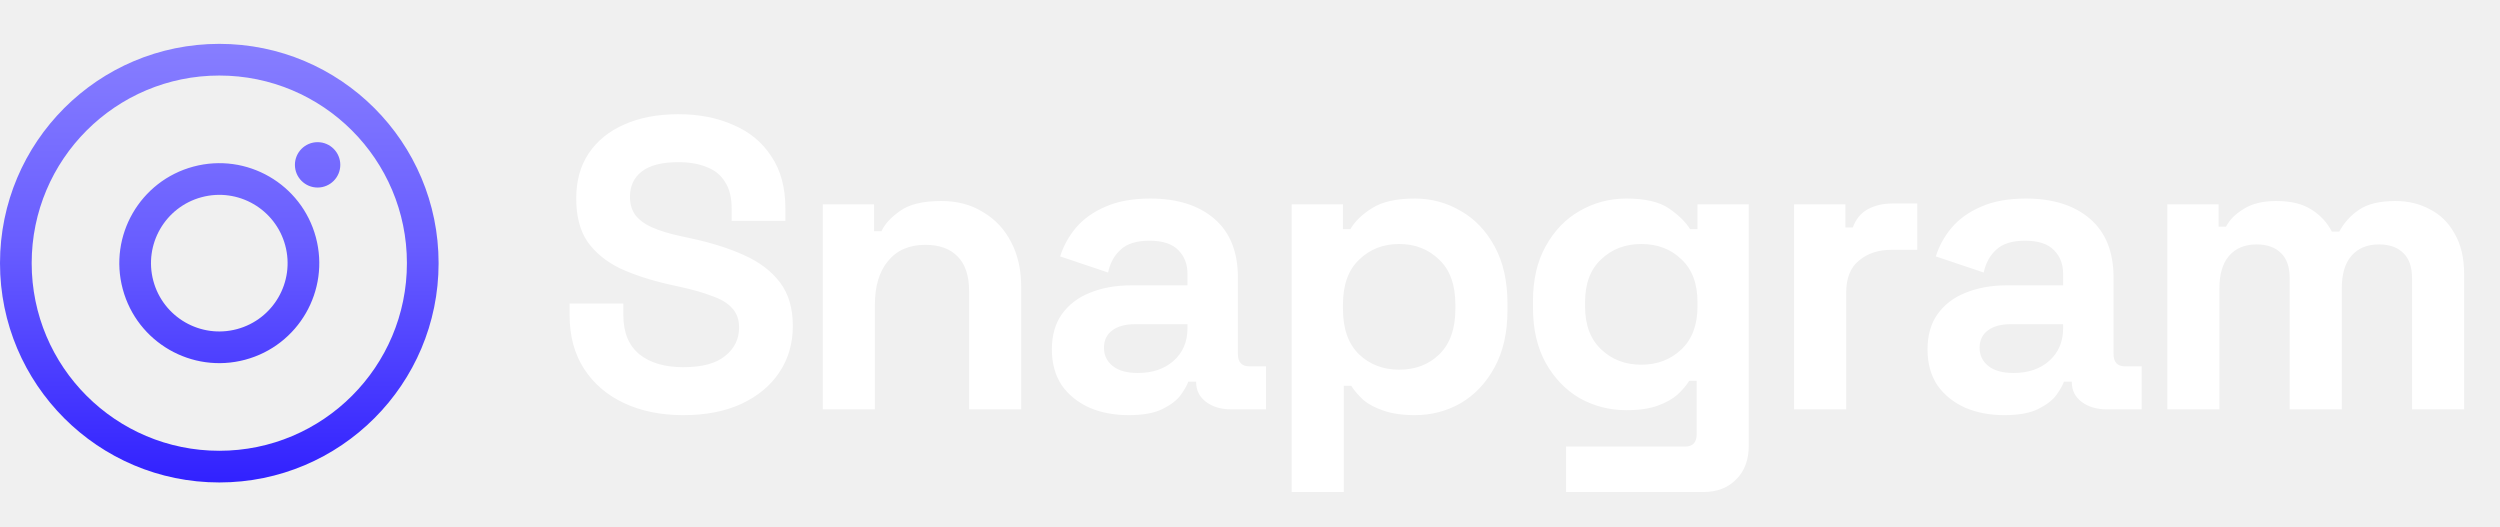
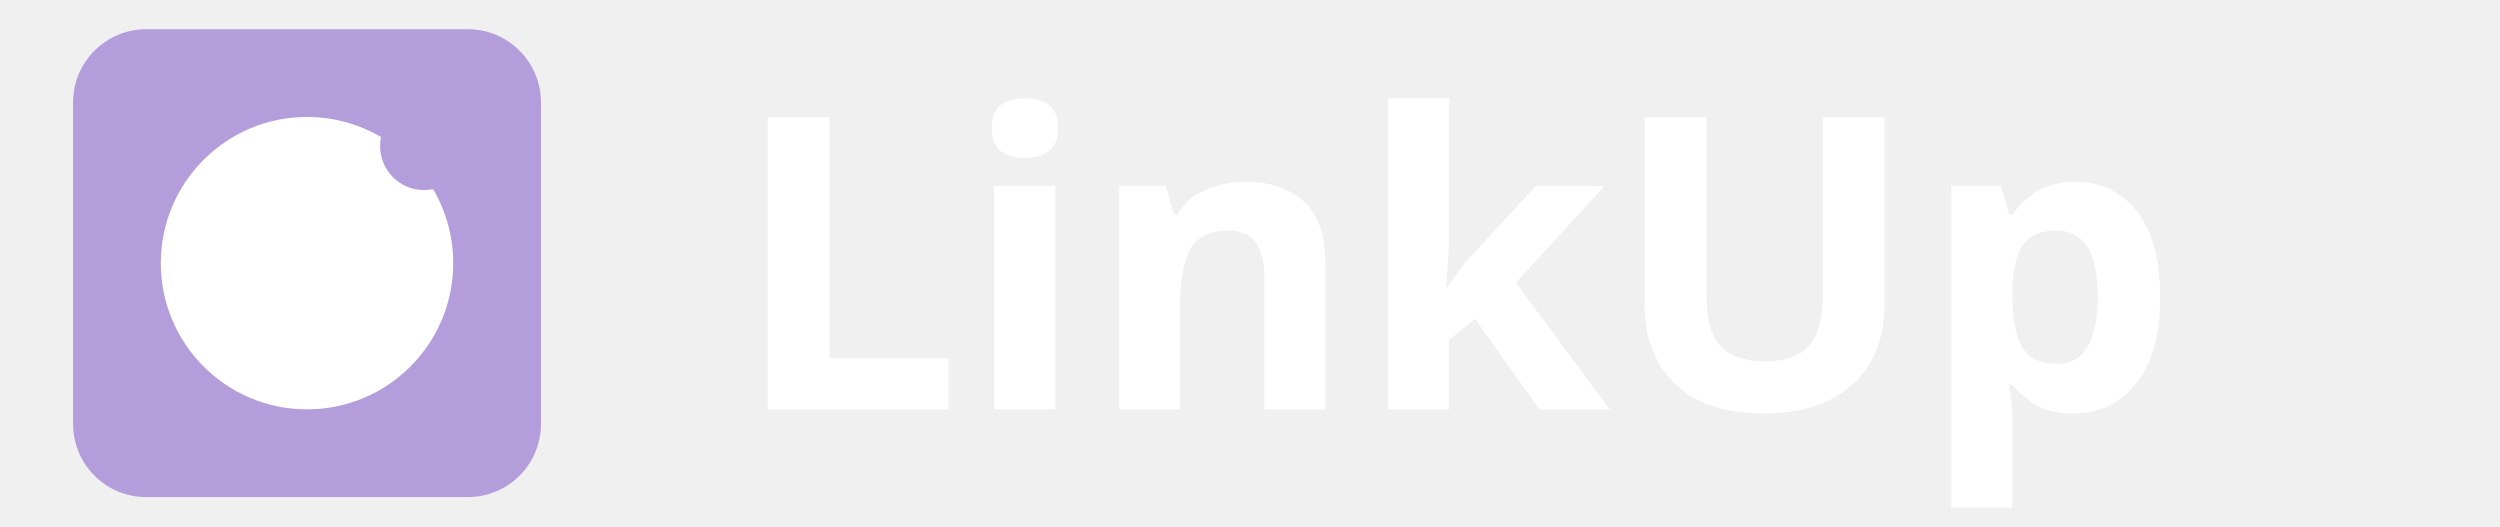
<svg xmlns="http://www.w3.org/2000/svg" width="171" height="36" viewBox="0 0 171 36" fill="none">
-   <path fill-rule="evenodd" clip-rule="evenodd" d="M27.833 18C27.833 25.088 22.088 30.833 15 30.833C7.912 30.833 2.167 25.088 2.167 18C2.167 10.912 7.912 5.167 15 5.167C22.088 5.167 27.833 10.912 27.833 18ZM30 18C30 26.284 23.284 33 15 33C6.716 33 0 26.284 0 18C0 9.716 6.716 3 15 3C23.284 3 30 9.716 30 18ZM23.276 11.276C23.276 12.133 22.581 12.828 21.724 12.828C20.867 12.828 20.172 12.133 20.172 11.276C20.172 10.419 20.867 9.724 21.724 9.724C22.581 9.724 23.276 10.419 23.276 11.276ZM10.488 19.209C11.156 21.701 13.717 23.18 16.209 22.512C18.701 21.844 20.18 19.283 19.512 16.791C18.844 14.299 16.283 12.82 13.791 13.488C11.299 14.156 9.82 16.717 10.488 19.209ZM8.395 19.77C9.372 23.418 13.122 25.582 16.77 24.605C20.417 23.627 22.582 19.878 21.605 16.23C20.627 12.582 16.878 10.418 13.23 11.395C9.582 12.373 7.418 16.122 8.395 19.77Z" fill="url(#paint0_linear_120_1360)" />
-   <path d="M46.737 28.396C45.21 28.396 43.862 28.122 42.694 27.576C41.525 27.029 40.611 26.247 39.951 25.229C39.291 24.211 38.961 22.986 38.961 21.553V20.762H42.637V21.553C42.637 22.741 43.005 23.636 43.74 24.239C44.475 24.824 45.474 25.116 46.737 25.116C48.019 25.116 48.971 24.861 49.593 24.352C50.234 23.844 50.554 23.193 50.554 22.402C50.554 21.855 50.394 21.412 50.073 21.073C49.772 20.733 49.319 20.46 48.716 20.253C48.132 20.026 47.416 19.819 46.567 19.631L45.917 19.489C44.56 19.188 43.391 18.811 42.411 18.358C41.45 17.887 40.705 17.274 40.177 16.52C39.668 15.766 39.414 14.786 39.414 13.58C39.414 12.373 39.697 11.346 40.262 10.498C40.846 9.631 41.657 8.971 42.694 8.519C43.749 8.047 44.984 7.812 46.398 7.812C47.811 7.812 49.065 8.057 50.158 8.547C51.27 9.018 52.137 9.734 52.76 10.696C53.4 11.638 53.721 12.826 53.721 14.258V15.107H50.045V14.258C50.045 13.504 49.894 12.901 49.593 12.449C49.31 11.978 48.895 11.638 48.349 11.431C47.802 11.205 47.152 11.092 46.398 11.092C45.267 11.092 44.428 11.308 43.881 11.742C43.353 12.157 43.09 12.732 43.09 13.467C43.09 13.957 43.212 14.371 43.457 14.711C43.721 15.05 44.107 15.333 44.616 15.559C45.125 15.785 45.776 15.983 46.567 16.153L47.218 16.294C48.631 16.596 49.857 16.982 50.893 17.453C51.949 17.925 52.769 18.547 53.353 19.32C53.938 20.093 54.23 21.082 54.23 22.288C54.23 23.495 53.919 24.56 53.297 25.483C52.694 26.388 51.826 27.105 50.695 27.632C49.583 28.141 48.264 28.396 46.737 28.396ZM56.278 28V13.976H59.784V15.813H60.293C60.519 15.323 60.944 14.862 61.566 14.428C62.188 13.976 63.13 13.749 64.393 13.749C65.486 13.749 66.438 14.004 67.249 14.513C68.078 15.003 68.719 15.691 69.171 16.577C69.624 17.444 69.85 18.462 69.85 19.631V28H66.287V19.913C66.287 18.858 66.024 18.066 65.496 17.538C64.987 17.011 64.252 16.747 63.29 16.747C62.197 16.747 61.349 17.114 60.746 17.849C60.142 18.566 59.841 19.574 59.841 20.875V28H56.278ZM77.208 28.396C76.209 28.396 75.313 28.226 74.521 27.887C73.73 27.529 73.098 27.02 72.627 26.36C72.175 25.681 71.948 24.861 71.948 23.9C71.948 22.939 72.175 22.138 72.627 21.497C73.098 20.837 73.739 20.347 74.55 20.026C75.379 19.687 76.322 19.517 77.377 19.517H81.223V18.726C81.223 18.066 81.015 17.529 80.601 17.114C80.186 16.681 79.526 16.464 78.621 16.464C77.735 16.464 77.076 16.671 76.642 17.086C76.209 17.482 75.926 18 75.794 18.641L72.514 17.538C72.74 16.822 73.098 16.172 73.588 15.587C74.097 14.984 74.766 14.503 75.596 14.145C76.444 13.768 77.472 13.58 78.678 13.58C80.525 13.58 81.986 14.042 83.061 14.965C84.135 15.889 84.672 17.227 84.672 18.98V24.211C84.672 24.777 84.936 25.059 85.464 25.059H86.595V28H84.22C83.522 28 82.947 27.83 82.495 27.491C82.043 27.152 81.816 26.699 81.816 26.134V26.106H81.279C81.204 26.332 81.034 26.633 80.77 27.01C80.506 27.369 80.092 27.689 79.526 27.972C78.961 28.255 78.188 28.396 77.208 28.396ZM77.83 25.512C78.829 25.512 79.639 25.238 80.261 24.692C80.902 24.126 81.223 23.382 81.223 22.458V22.175H77.632C76.972 22.175 76.454 22.317 76.077 22.599C75.7 22.882 75.511 23.278 75.511 23.787C75.511 24.296 75.709 24.711 76.105 25.031C76.501 25.352 77.076 25.512 77.83 25.512ZM88.351 33.655V13.976H91.858V15.672H92.366C92.687 15.126 93.186 14.645 93.865 14.23C94.544 13.797 95.514 13.58 96.777 13.58C97.908 13.58 98.954 13.863 99.916 14.428C100.877 14.975 101.65 15.785 102.234 16.86C102.819 17.934 103.111 19.235 103.111 20.762V21.214C103.111 22.741 102.819 24.041 102.234 25.116C101.65 26.19 100.877 27.01 99.916 27.576C98.954 28.122 97.908 28.396 96.777 28.396C95.929 28.396 95.213 28.292 94.628 28.085C94.063 27.896 93.601 27.651 93.243 27.35C92.904 27.029 92.63 26.709 92.423 26.388H91.914V33.655H88.351ZM95.703 25.286C96.815 25.286 97.729 24.937 98.445 24.239C99.181 23.523 99.548 22.486 99.548 21.129V20.846C99.548 19.489 99.181 18.462 98.445 17.765C97.71 17.048 96.796 16.69 95.703 16.69C94.61 16.69 93.695 17.048 92.96 17.765C92.225 18.462 91.858 19.489 91.858 20.846V21.129C91.858 22.486 92.225 23.523 92.96 24.239C93.695 24.937 94.61 25.286 95.703 25.286ZM104.855 21.044V20.592C104.855 19.122 105.148 17.868 105.732 16.831C106.316 15.776 107.089 14.975 108.05 14.428C109.031 13.863 110.096 13.58 111.245 13.58C112.527 13.58 113.498 13.806 114.158 14.258C114.818 14.711 115.298 15.182 115.6 15.672H116.109V13.976H119.615V30.488C119.615 31.45 119.332 32.213 118.767 32.779C118.201 33.363 117.447 33.655 116.505 33.655H107.117V30.545H115.26C115.788 30.545 116.052 30.262 116.052 29.697V26.049H115.543C115.355 26.351 115.091 26.662 114.752 26.982C114.412 27.284 113.96 27.538 113.394 27.745C112.829 27.953 112.113 28.056 111.245 28.056C110.096 28.056 109.031 27.783 108.05 27.237C107.089 26.671 106.316 25.87 105.732 24.833C105.148 23.778 104.855 22.515 104.855 21.044ZM112.263 24.946C113.357 24.946 114.271 24.598 115.006 23.9C115.741 23.203 116.109 22.223 116.109 20.96V20.677C116.109 19.395 115.741 18.415 115.006 17.736C114.29 17.039 113.376 16.69 112.263 16.69C111.17 16.69 110.256 17.039 109.521 17.736C108.786 18.415 108.418 19.395 108.418 20.677V20.96C108.418 22.223 108.786 23.203 109.521 23.9C110.256 24.598 111.17 24.946 112.263 24.946ZM122.716 28V13.976H126.223V15.559H126.731C126.939 14.993 127.278 14.579 127.749 14.315C128.239 14.051 128.805 13.919 129.446 13.919H131.142V17.086H129.389C128.485 17.086 127.74 17.331 127.156 17.821C126.571 18.292 126.279 19.027 126.279 20.026V28H122.716ZM137.102 28.396C136.103 28.396 135.207 28.226 134.416 27.887C133.624 27.529 132.992 27.02 132.521 26.36C132.069 25.681 131.843 24.861 131.843 23.9C131.843 22.939 132.069 22.138 132.521 21.497C132.992 20.837 133.633 20.347 134.444 20.026C135.273 19.687 136.216 19.517 137.271 19.517H141.117V18.726C141.117 18.066 140.909 17.529 140.495 17.114C140.08 16.681 139.42 16.464 138.515 16.464C137.63 16.464 136.97 16.671 136.536 17.086C136.103 17.482 135.82 18 135.688 18.641L132.408 17.538C132.634 16.822 132.992 16.172 133.483 15.587C133.992 14.984 134.661 14.503 135.49 14.145C136.338 13.768 137.366 13.58 138.572 13.58C140.419 13.58 141.88 14.042 142.955 14.965C144.029 15.889 144.566 17.227 144.566 18.98V24.211C144.566 24.777 144.83 25.059 145.358 25.059H146.489V28H144.114C143.416 28 142.842 27.83 142.389 27.491C141.937 27.152 141.711 26.699 141.711 26.134V26.106H141.173C141.098 26.332 140.928 26.633 140.664 27.01C140.4 27.369 139.986 27.689 139.42 27.972C138.855 28.255 138.082 28.396 137.102 28.396ZM137.724 25.512C138.723 25.512 139.533 25.238 140.155 24.692C140.796 24.126 141.117 23.382 141.117 22.458V22.175H137.526C136.866 22.175 136.348 22.317 135.971 22.599C135.594 22.882 135.405 23.278 135.405 23.787C135.405 24.296 135.603 24.711 135.999 25.031C136.395 25.352 136.97 25.512 137.724 25.512ZM148.246 28V13.976H151.752V15.502H152.261C152.506 15.031 152.911 14.626 153.476 14.287C154.042 13.928 154.787 13.749 155.71 13.749C156.709 13.749 157.51 13.947 158.114 14.343C158.717 14.72 159.179 15.22 159.499 15.842H160.008C160.328 15.239 160.781 14.739 161.365 14.343C161.949 13.947 162.779 13.749 163.853 13.749C164.72 13.749 165.503 13.938 166.2 14.315C166.916 14.673 167.482 15.229 167.897 15.983C168.33 16.718 168.547 17.651 168.547 18.782V28H164.984V19.037C164.984 18.264 164.786 17.689 164.391 17.312C163.995 16.916 163.439 16.718 162.722 16.718C161.912 16.718 161.28 16.982 160.828 17.51C160.394 18.019 160.178 18.754 160.178 19.715V28H156.615V19.037C156.615 18.264 156.417 17.689 156.021 17.312C155.625 16.916 155.069 16.718 154.353 16.718C153.542 16.718 152.911 16.982 152.459 17.51C152.025 18.019 151.808 18.754 151.808 19.715V28H148.246Z" fill="white" />
  <defs>
-     <linearGradient id="paint0_linear_120_1360" x1="15" y1="3" x2="15" y2="33" gradientUnits="userSpaceOnUse">
-       <stop stop-color="#877EFF" />
-       <stop offset="0.461" stop-color="#685DFF" />
-       <stop offset="1" stop-color="#3121FF" />
+     <linearGradient id="gradientCircle" x1="0" y1="0" x2="1" y2="1" gradientUnits="userSpaceOnUse">
+       <stop stop-color="#D1C4E9" />
+       <stop offset="1" stop-color="#B39DDB" />
    </linearGradient>
  </defs>
+   <g transform="translate(5, 2)">
+     <rect x="0" y="0" width="32" height="32" rx="5" fill="url(#gradientCircle)" />
+     <circle cx="16" cy="16" r="10" fill="white" />
+     <circle cx="24" cy="8" r="3" fill="url(#gradientCircle)" />
+   </g>
+   <text x="50" y="28" fill="white" font-size="28" font-family="Verdana" font-weight="bold">LinkUp</text>
</svg>
